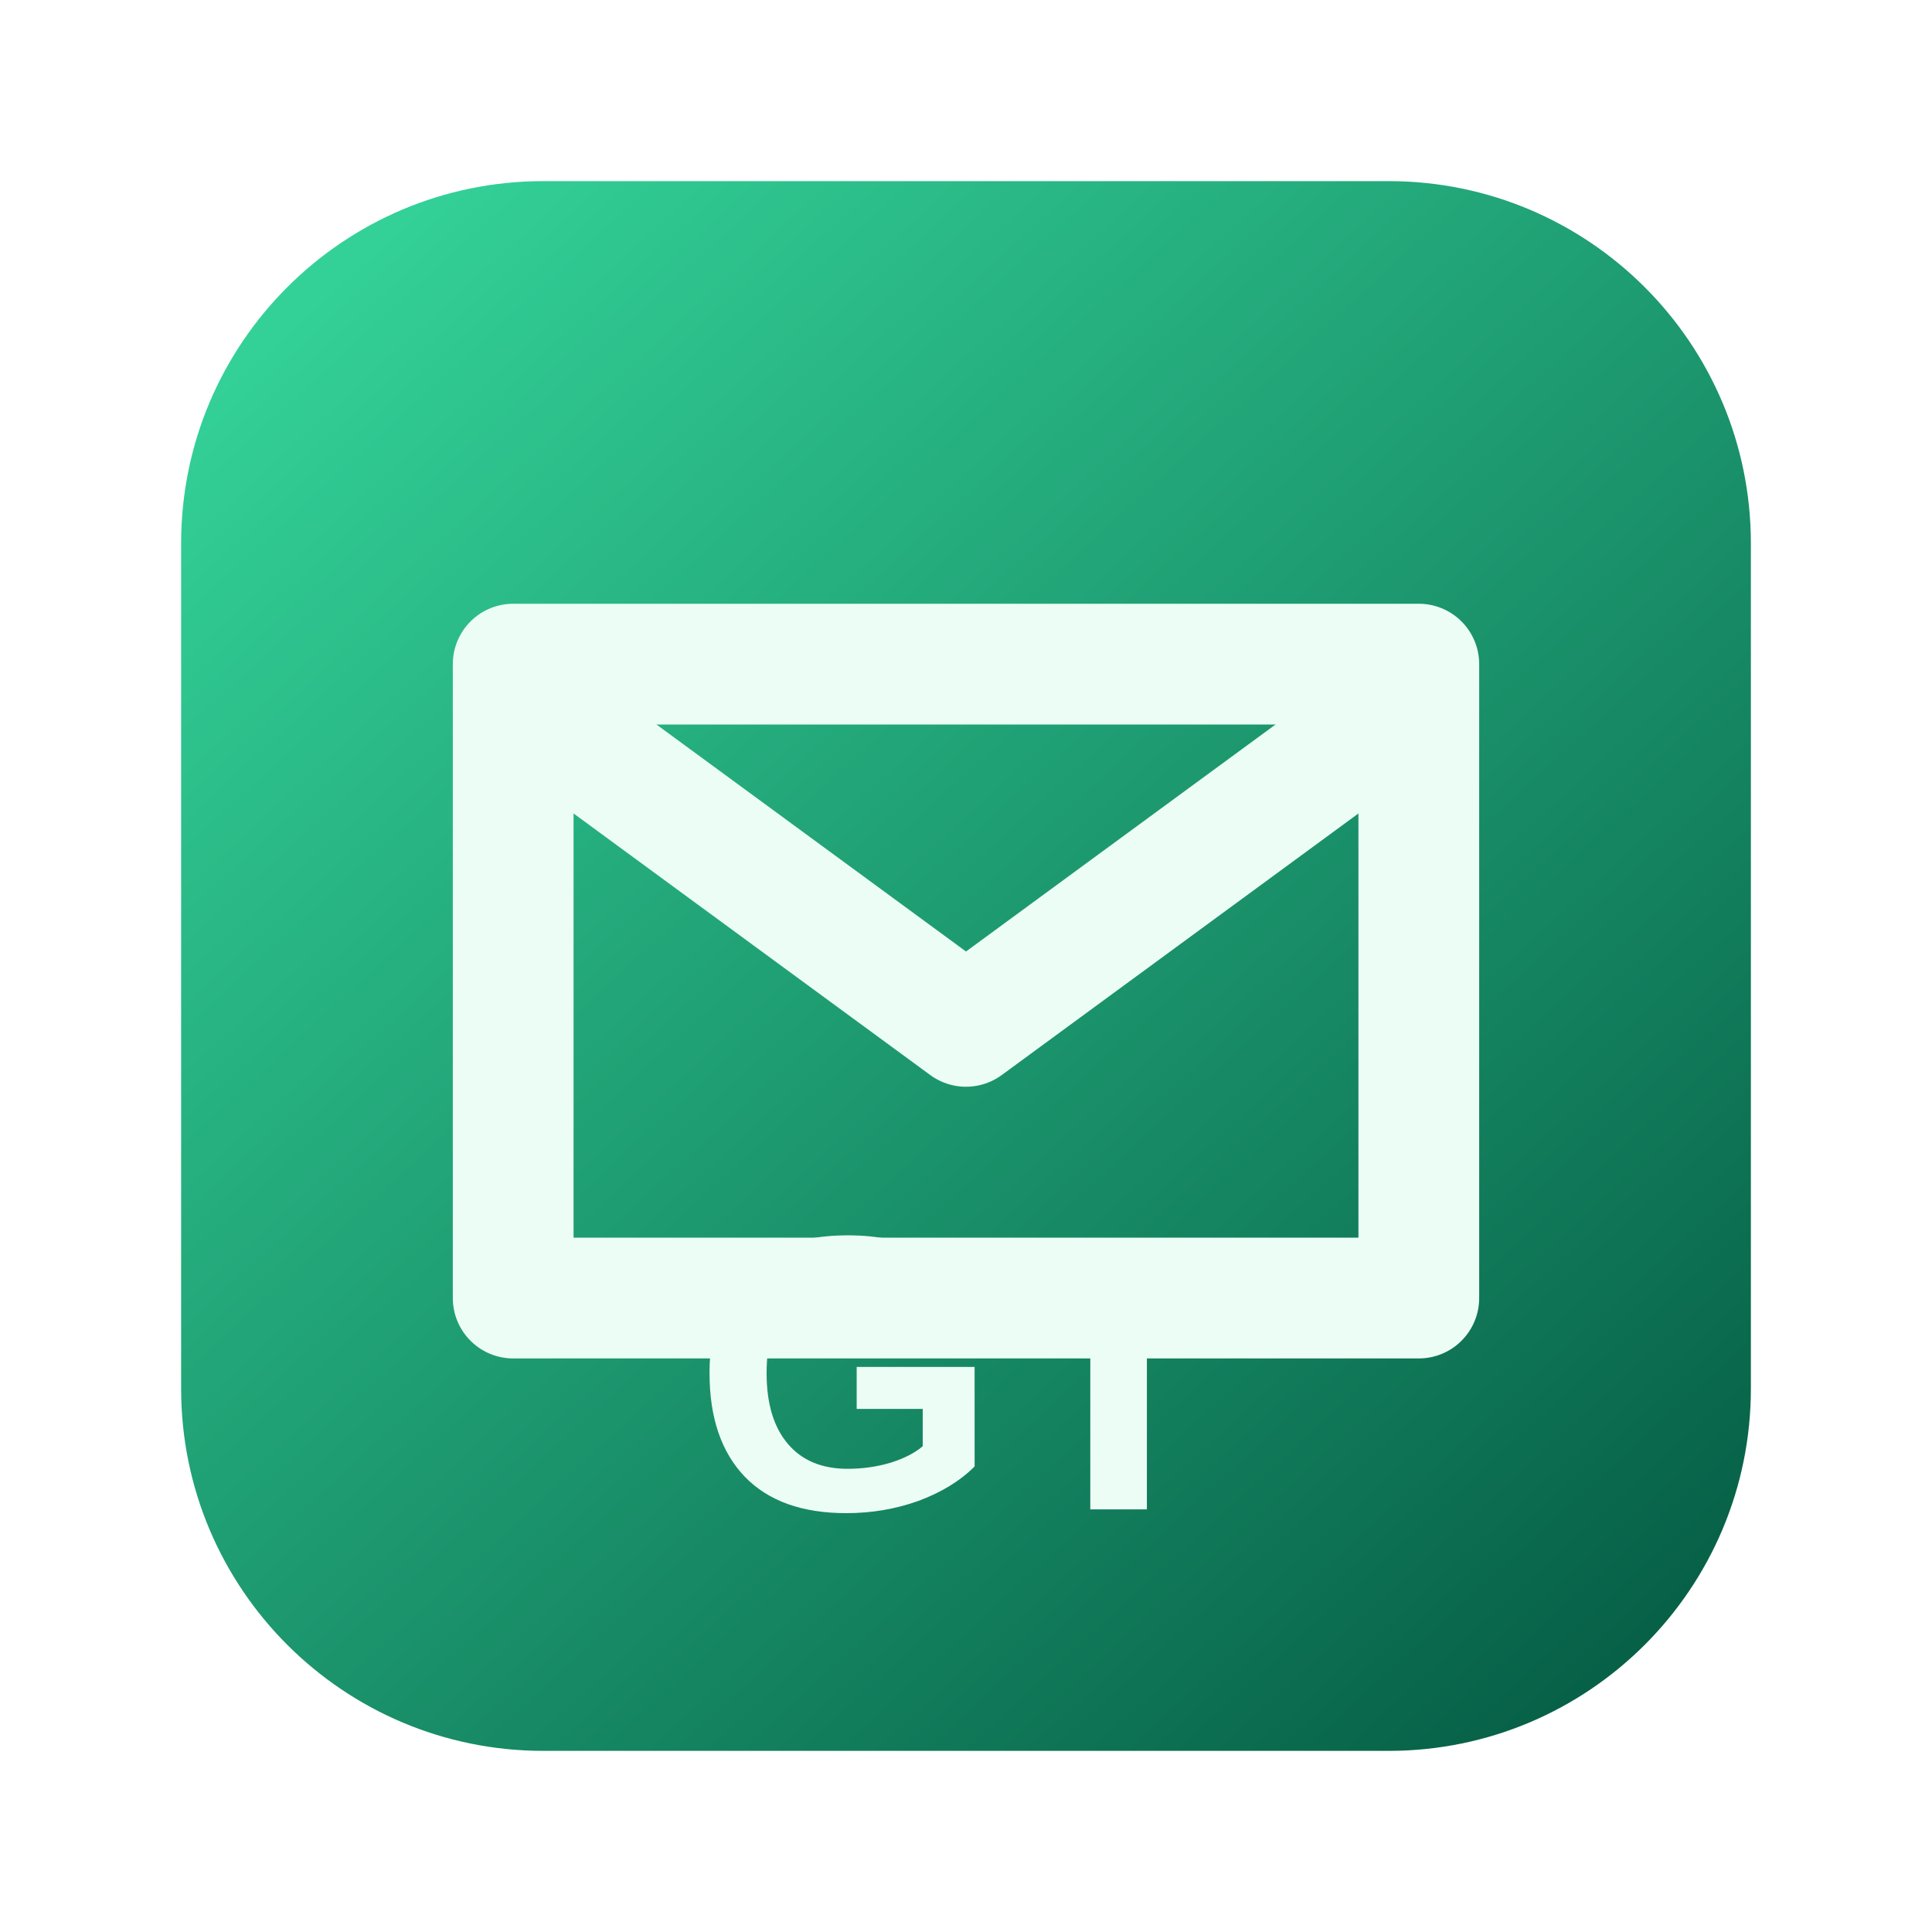
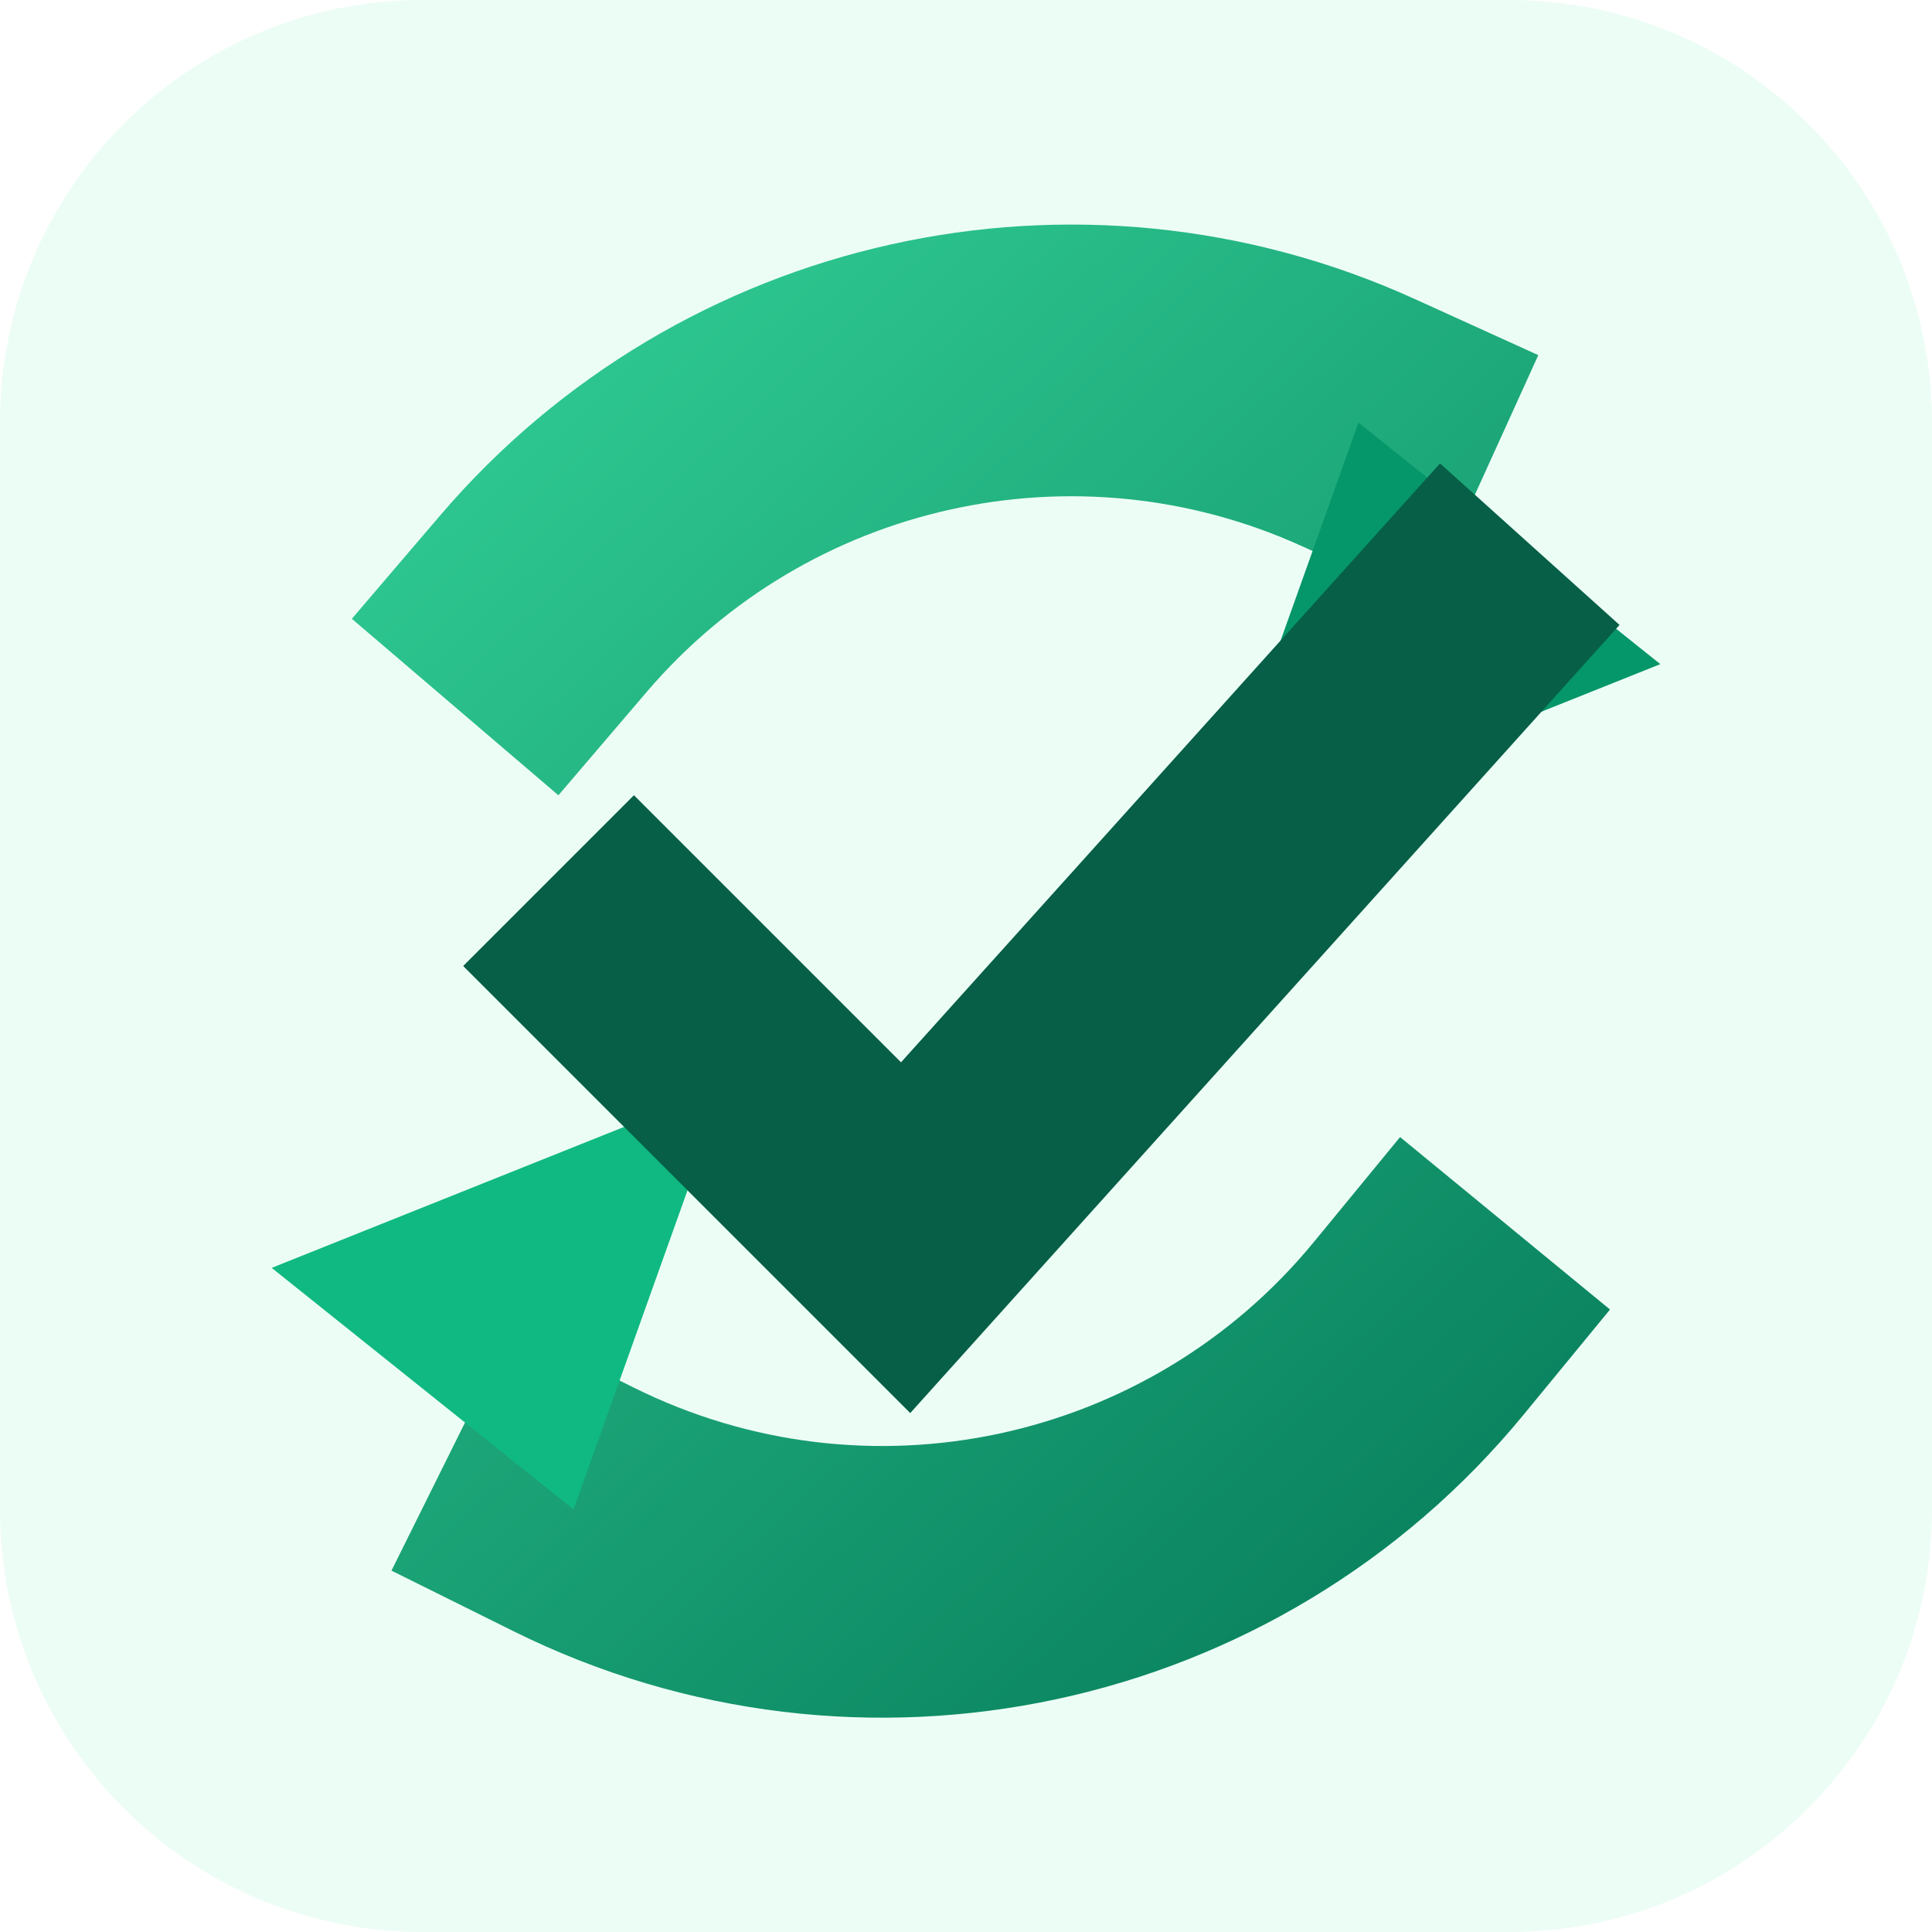
<svg xmlns="http://www.w3.org/2000/svg" viewBox="0 0 64 64">
  <defs>
-     <linearGradient id="gt-favicon-gradient" x1="10" y1="8" x2="54" y2="56" gradientUnits="userSpaceOnUse">
+     <linearGradient id="gt-icon-gradient" x1="10" y1="8" x2="54" y2="56" gradientUnits="userSpaceOnUse">
      <stop offset="0" stop-color="#34d399" />
-       <stop offset="1" stop-color="#065f46" />
+       <stop offset="1" stop-color="#047857" />
    </linearGradient>
  </defs>
-   <rect x="6" y="6" width="52" height="52" rx="12" fill="url(#gt-favicon-gradient)" />
-   <path d="M17 22h30v21H17z" fill="none" stroke="#ecfdf5" stroke-width="4" stroke-linejoin="round" />
-   <path d="m17 23 15 11 15-11" fill="none" stroke="#ecfdf5" stroke-width="4" stroke-linejoin="round" />
-   <text x="32" y="50" text-anchor="middle" font-family="Arial, sans-serif" font-size="13" font-weight="800" fill="#ecfdf5">GT</text>
+   <rect width="64" height="64" rx="14" fill="#ecfdf5" />
+   <path d="M18 20A23 23 0 0 1 45 14" fill="none" stroke="url(#gt-icon-gradient)" stroke-width="9" stroke-linecap="square" />
+   <path d="M45 14 40 28 55 22Z" fill="#059669" />
+   <path d="M47 44A23 23 0 0 1 19 50" fill="none" stroke="url(#gt-icon-gradient)" stroke-width="9" stroke-linecap="square" />
+   <path d="M19 50 24 36 9 42Z" fill="#10b981" />
+   <path d="m21 32 9 9 18-20" fill="none" stroke="#065f46" stroke-width="8" stroke-linecap="square" stroke-linejoin="miter" />
</svg>
